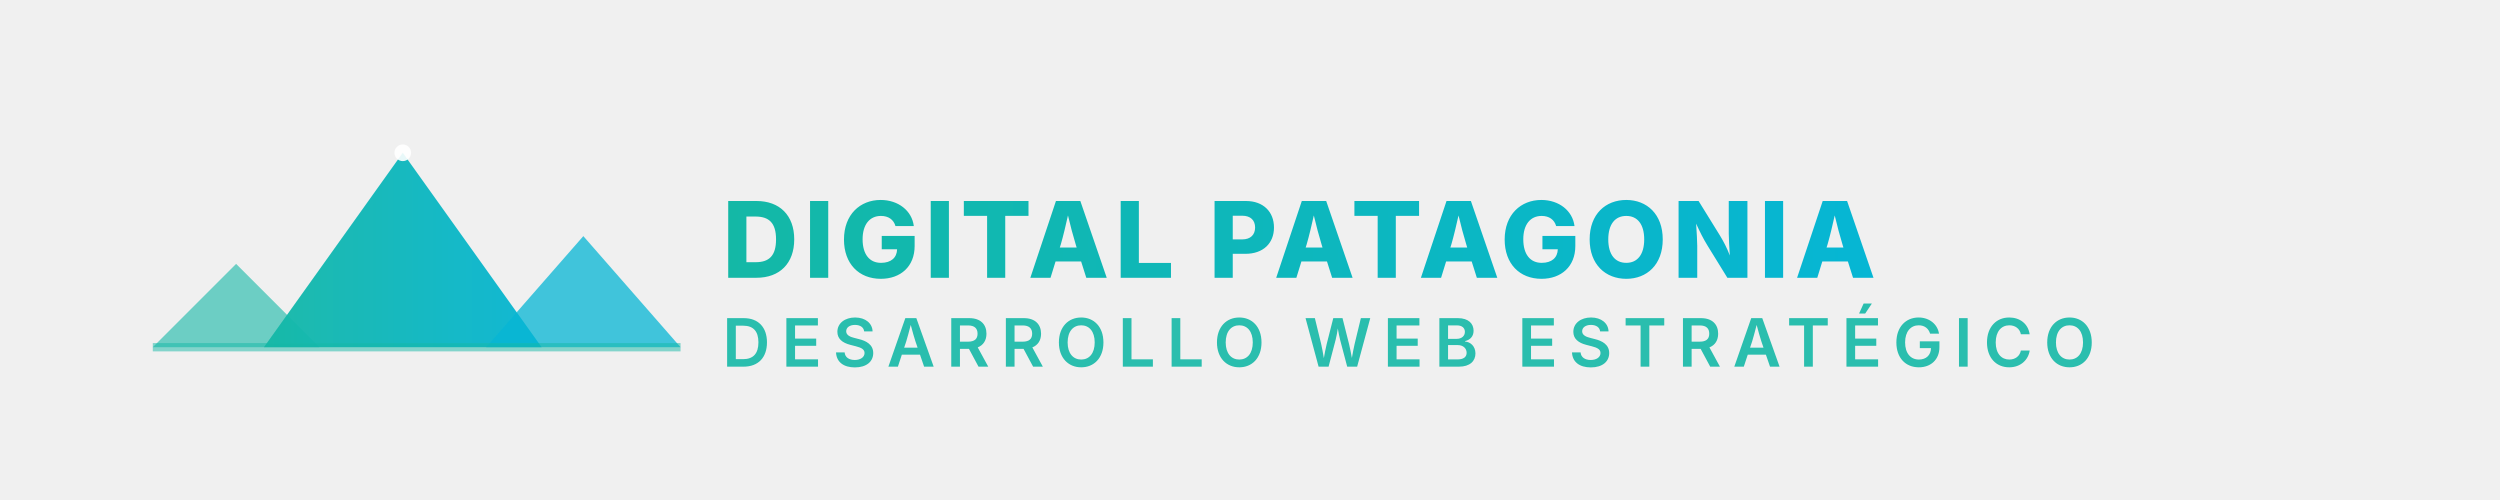
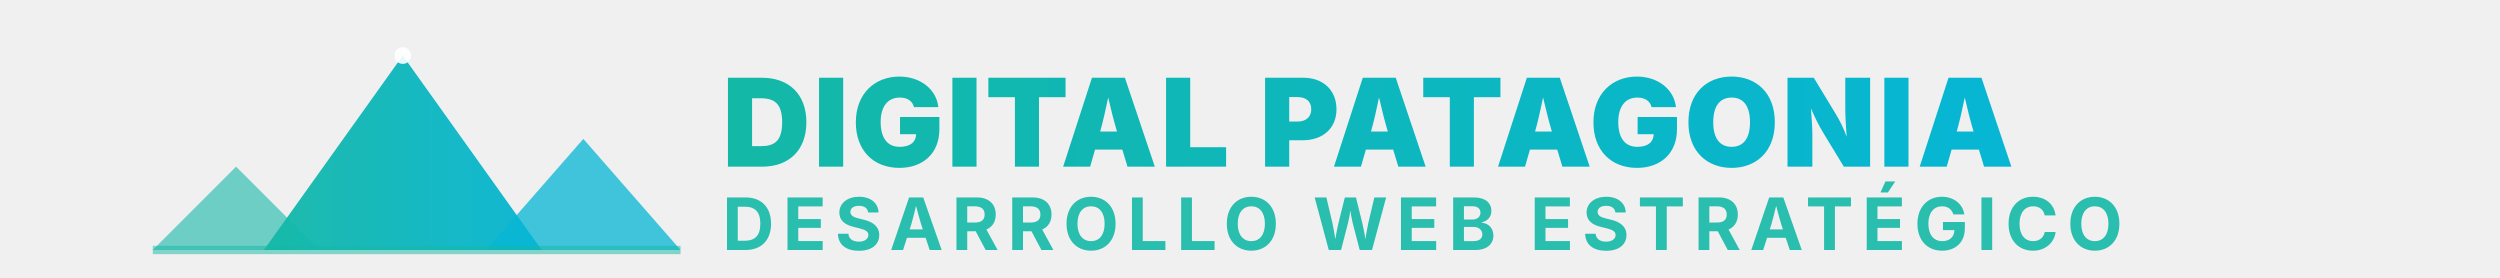
- <svg xmlns="http://www.w3.org/2000/svg" viewBox="0 0 900 180" style="max-width: 100%;">
+ <svg xmlns="http://www.w3.org/2000/svg" viewBox="0 0 900 100" style="max-width: 100%;">
  <defs>
    <linearGradient id="grad1bd" x1="0%" y1="0%" x2="100%" y2="0%">
      <stop offset="0%" style="stop-color:#14b8a6;stop-opacity:1" />
      <stop offset="100%" style="stop-color:#06b6d4;stop-opacity:1" />
    </linearGradient>
  </defs>
-   <g transform="translate(40, 40)">
+   <g transform="translate(40, 5)">
    <path d="M 15 85 L 45 55 L 75 85 Z" fill="#14b8a6" opacity="0.6" />
    <path d="M 55 85 L 105 15 L 155 85 Z" fill="url(#grad1bd)" opacity="0.95" />
    <circle cx="105" cy="15" r="3" fill="white" opacity="0.9" />
    <path d="M 135 85 L 170 45 L 205 85 Z" fill="#06b6d4" opacity="0.75" />
    <line x1="15" y1="85" x2="205" y2="85" stroke="#14b8a6" stroke-width="3" opacity="0.5" />
  </g>
-   <text x="260" y="100" font-family="'Inter', sans-serif" font-size="38" font-weight="800" fill="url(#grad1bd)" letter-spacing="2">
+   <text x="260" y="60" font-family="'Inter', sans-serif" font-size="44" font-weight="900" fill="url(#grad1bd)" letter-spacing="1">
        DIGITAL PATAGONIA
    </text>
-   <text x="260" y="132" font-family="'Inter', sans-serif" font-size="24" font-weight="600" fill="#14b8a6" letter-spacing="4" opacity="0.9">
+   <text x="260" y="90" font-family="'Inter', sans-serif" font-size="26" font-weight="700" fill="#14b8a6" letter-spacing="3" opacity="0.9">
        DESARROLLO WEB ESTRATÉGICO
    </text>
</svg>
